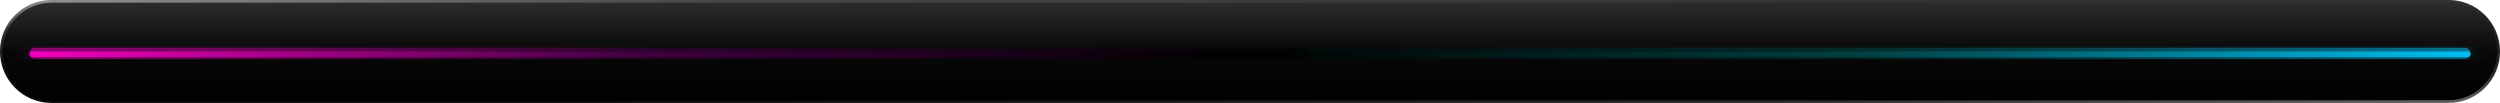
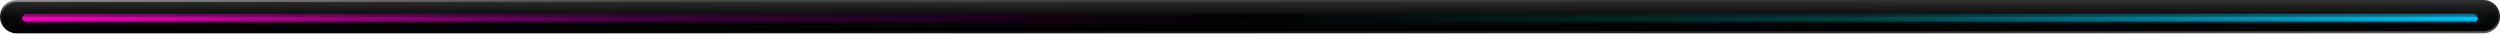
- <svg xmlns="http://www.w3.org/2000/svg" width="680" height="28" viewBox="0 0 680 28">
+ <svg xmlns="http://www.w3.org/2000/svg" width="900" height="12" viewBox="0 0 900 12">
  <defs>
    <linearGradient id="bar" x1="0%" x2="100%">
      <stop offset="0%" stop-color="#ff00c8" />
      <stop offset="25%" stop-color="#440044" />
      <stop offset="50%" stop-color="#000000" />
      <stop offset="75%" stop-color="#004444" />
      <stop offset="100%" stop-color="#00c8ff" />
    </linearGradient>
    <linearGradient id="rim" x1="0%" y1="0%" x2="100%" y2="100%">
      <stop offset="0%" stop-color="white" stop-opacity="0.50" />
      <stop offset="15%" stop-color="white" stop-opacity="0.12" />
      <stop offset="40%" stop-color="white" stop-opacity="0.02" />
      <stop offset="60%" stop-color="white" stop-opacity="0.02" />
      <stop offset="85%" stop-color="white" stop-opacity="0.15" />
      <stop offset="100%" stop-color="white" stop-opacity="0.40" />
    </linearGradient>
    <linearGradient id="spec" x1="0%" y1="0%" x2="0%" y2="100%">
      <stop offset="0%" stop-color="white" stop-opacity="0.18" />
      <stop offset="50%" stop-color="white" stop-opacity="0.03" />
      <stop offset="100%" stop-color="white" stop-opacity="0" />
    </linearGradient>
    <filter id="barGlow">
      <feGaussianBlur stdDeviation="3" result="g" />
      <feMerge>
        <feMergeNode in="g" />
        <feMergeNode in="SourceGraphic" />
      </feMerge>
    </filter>
    <clipPath id="pill">
-       <rect x="0" y="0" width="680" height="28" rx="14" />
+       <rect x="0" y="0" width="900" height="12" rx="6" />
    </clipPath>
  </defs>
  <g clip-path="url(#pill)">
-     <rect width="680" height="28" fill="#000" />
-     <rect width="680" height="28" fill="url(#spec)" />
-     <rect x="8" y="13" width="664" height="3" rx="1.5" fill="url(#bar)" opacity="0.55" filter="url(#barGlow)" />
-     <rect x="8" y="14" width="664" height="1.5" rx="0.75" fill="url(#bar)" opacity="0.85" />
+     <rect width="900" height="12" fill="#000" />
+     <rect width="900" height="12" fill="url(#spec)" />
+     <rect x="8" y="5" width="884" height="3" rx="1.5" fill="url(#bar)" opacity="0.55" filter="url(#barGlow)" />
+     <rect x="8" y="6" width="884" height="1.5" rx="0.75" fill="url(#bar)" opacity="0.85" />
  </g>
-   <rect width="680" height="28" rx="14" fill="none" stroke="url(#rim)" stroke-width="1.5" />
+   <rect width="900" height="12" rx="6" fill="none" stroke="url(#rim)" stroke-width="1.5" />
</svg>
